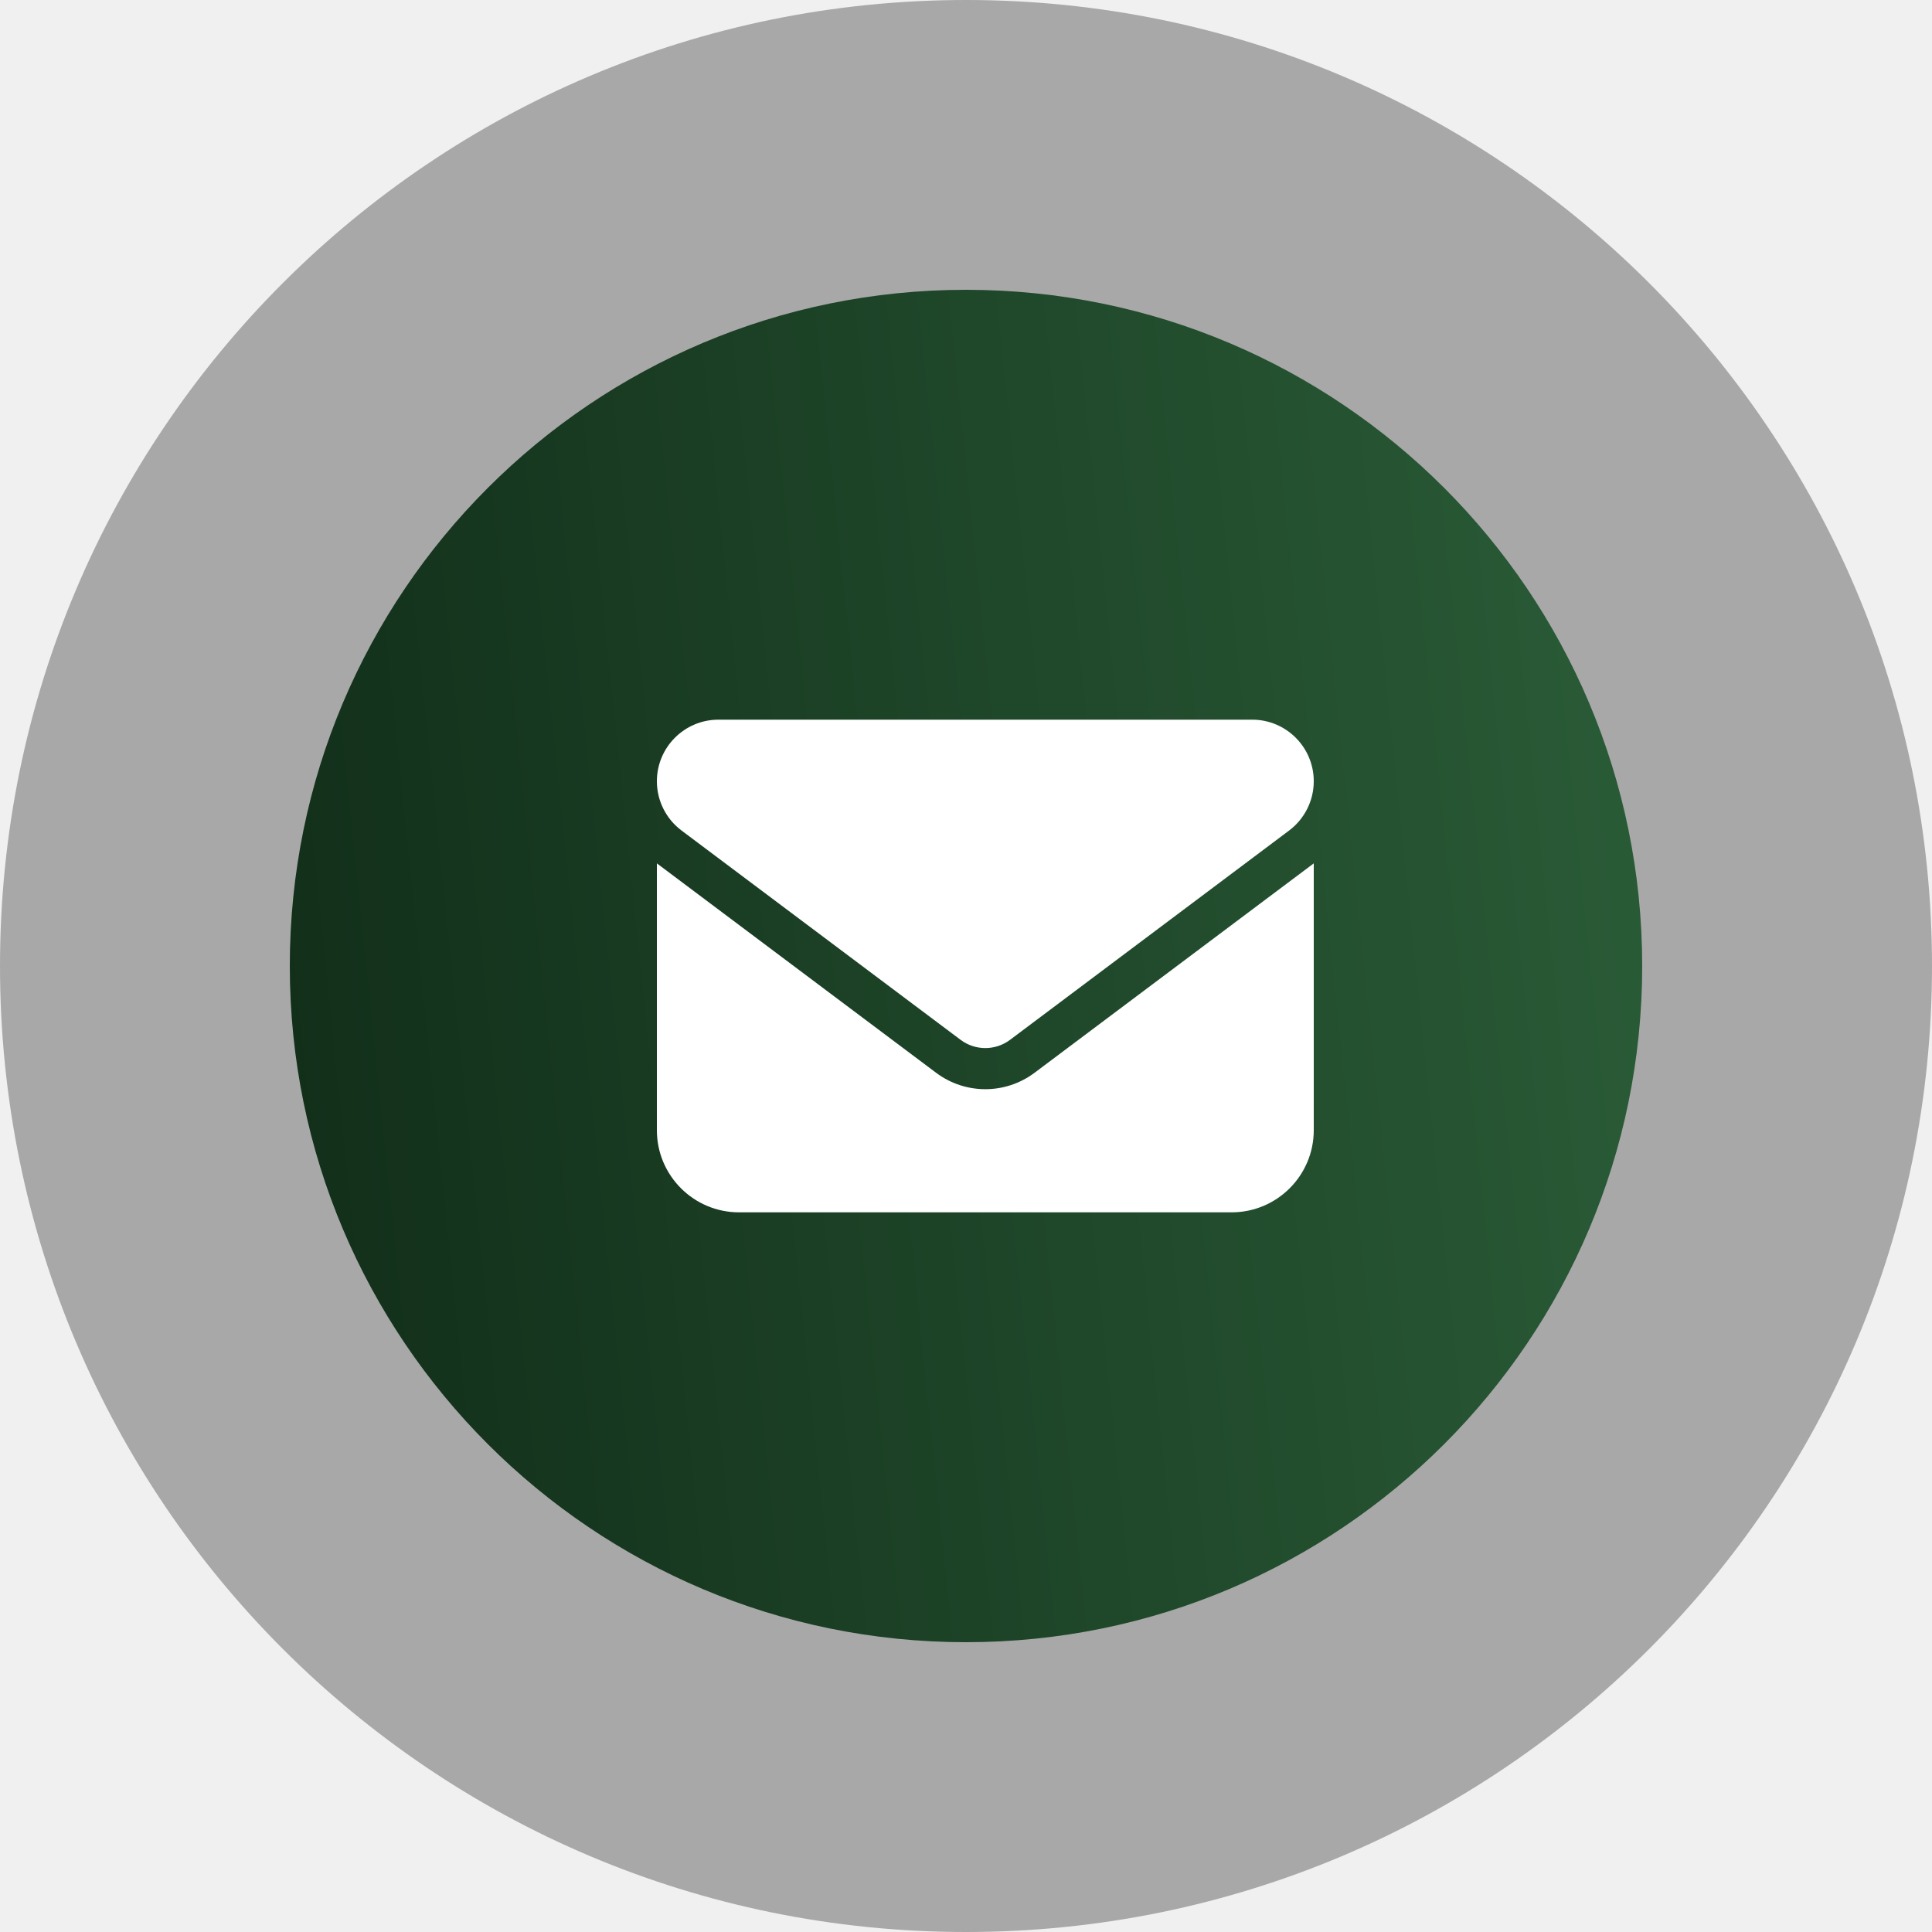
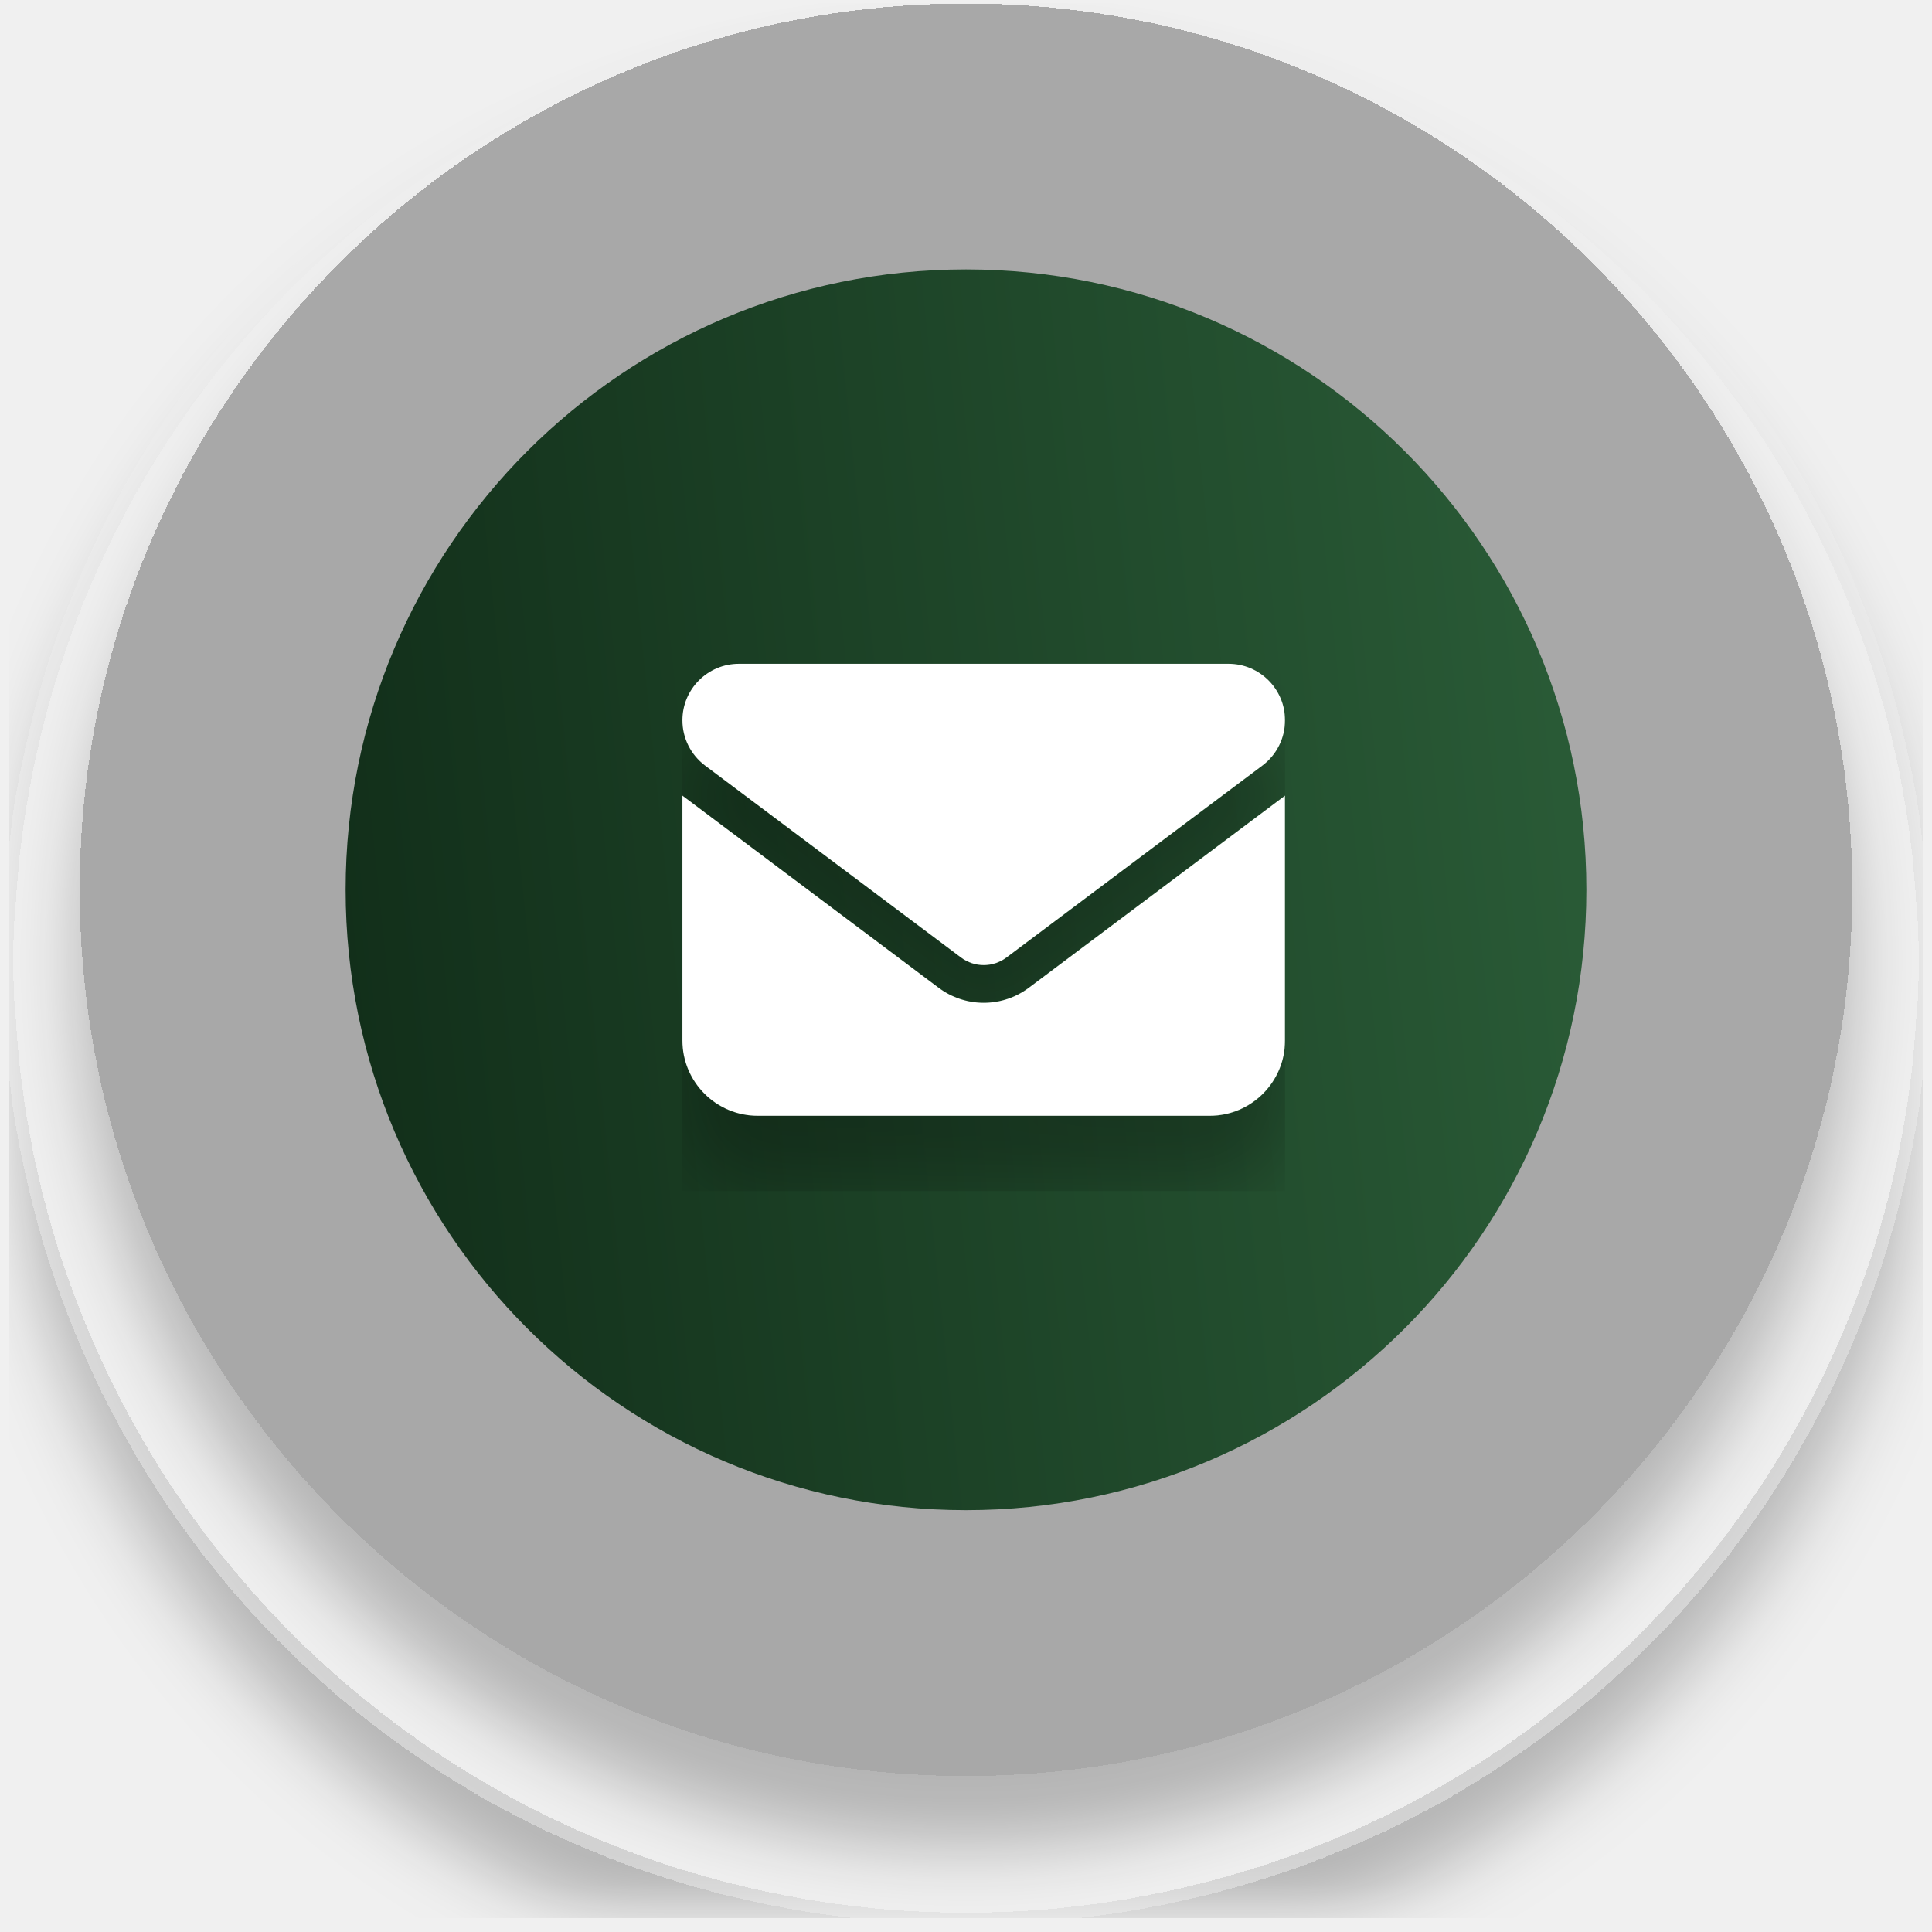
- <svg xmlns="http://www.w3.org/2000/svg" width="100" height="100" viewBox="0 0 100 100" fill="none">
-   <circle cx="50" cy="50" r="50" fill="#0E0E0E" fill-opacity="0.32" />
-   <circle cx="50" cy="50" r="35" fill="url(#paint0_linear_169_69)" />
-   <path d="M37.188 37.25C35.428 37.25 34 38.678 34 40.438C34 41.44 34.471 42.383 35.275 42.987L49.725 53.825C50.482 54.389 51.518 54.389 52.275 53.825L66.725 42.987C67.528 42.383 68 41.44 68 40.438C68 38.678 66.572 37.25 64.812 37.25H37.188ZM34 44.688V58.5C34 60.844 35.906 62.75 38.25 62.75H63.75C66.094 62.75 68 60.844 68 58.5V44.688L53.55 55.525C52.036 56.66 49.964 56.66 48.45 55.525L34 44.688Z" fill="white" />
+ <svg xmlns="http://www.w3.org/2000/svg" width="109" height="109" viewBox="0 0 109 109" fill="none">
+   <g filter="url(#filter0_d_296_132)">
+     <g filter="url(#filter1_d_296_132)">
+       <circle cx="54.5" cy="50.2" r="50" fill="#0E0E0E" fill-opacity="0.32" shape-rendering="crispEdges" />
+     </g>
+     <circle cx="54.5" cy="50.2" r="35" fill="url(#paint0_linear_296_132)" />
+     <g clip-path="url(#clip0_296_132)" filter="url(#filter2_d_296_132)">
+       <path d="M41.688 37.45C39.928 37.45 38.5 38.878 38.5 40.638C38.5 41.64 38.971 42.583 39.775 43.188L54.225 54.025C54.982 54.59 56.018 54.59 56.775 54.025L71.225 43.188C72.028 42.583 72.5 41.64 72.5 40.638C72.5 38.878 71.072 37.45 69.312 37.45H41.688ZM38.5 44.888V58.7C38.5 61.044 40.406 62.95 42.75 62.95H68.25C70.594 62.95 72.5 61.044 72.5 58.7V44.888L58.05 55.725C56.536 56.861 54.464 56.861 52.95 55.725L38.5 44.888Z" fill="white" />
+     </g>
+   </g>
  <defs>
-     <linearGradient id="paint0_linear_169_69" x1="116.5" y1="45" x2="15" y2="55.5" gradientUnits="userSpaceOnUse">
+     <filter id="filter0_d_296_132" x="0.5" y="0.2" width="108" height="108" filterUnits="userSpaceOnUse" color-interpolation-filters="sRGB">
+       <feFlood flood-opacity="0" result="BackgroundImageFix" />
+       <feColorMatrix in="SourceAlpha" type="matrix" values="0 0 0 0 0 0 0 0 0 0 0 0 0 0 0 0 0 0 127 0" result="hardAlpha" />
+       <feOffset dy="4" />
+       <feGaussianBlur stdDeviation="2" />
+       <feComposite in2="hardAlpha" operator="out" />
+       <feColorMatrix type="matrix" values="0 0 0 0 0 0 0 0 0 0 0 0 0 0 0 0 0 0 0.25 0" />
+       <feBlend mode="normal" in2="BackgroundImageFix" result="effect1_dropShadow_296_132" />
+       <feBlend mode="normal" in="SourceGraphic" in2="effect1_dropShadow_296_132" result="shape" />
+     </filter>
+     <filter id="filter1_d_296_132" x="0.5" y="0.2" width="108" height="108" filterUnits="userSpaceOnUse" color-interpolation-filters="sRGB">
+       <feFlood flood-opacity="0" result="BackgroundImageFix" />
+       <feColorMatrix in="SourceAlpha" type="matrix" values="0 0 0 0 0 0 0 0 0 0 0 0 0 0 0 0 0 0 127 0" result="hardAlpha" />
+       <feOffset dy="4" />
+       <feGaussianBlur stdDeviation="2" />
+       <feComposite in2="hardAlpha" operator="out" />
+       <feColorMatrix type="matrix" values="0 0 0 0 0 0 0 0 0 0 0 0 0 0 0 0 0 0 0.25 0" />
+       <feBlend mode="normal" in2="BackgroundImageFix" result="effect1_dropShadow_296_132" />
+       <feBlend mode="normal" in="SourceGraphic" in2="effect1_dropShadow_296_132" result="shape" />
+     </filter>
+     <filter id="filter2_d_296_132" x="34.5" y="33.2" width="42" height="42" filterUnits="userSpaceOnUse" color-interpolation-filters="sRGB">
+       <feFlood flood-opacity="0" result="BackgroundImageFix" />
+       <feColorMatrix in="SourceAlpha" type="matrix" values="0 0 0 0 0 0 0 0 0 0 0 0 0 0 0 0 0 0 127 0" result="hardAlpha" />
+       <feOffset dy="4" />
+       <feGaussianBlur stdDeviation="2" />
+       <feComposite in2="hardAlpha" operator="out" />
+       <feColorMatrix type="matrix" values="0 0 0 0 0 0 0 0 0 0 0 0 0 0 0 0 0 0 0.25 0" />
+       <feBlend mode="normal" in2="BackgroundImageFix" result="effect1_dropShadow_296_132" />
+       <feBlend mode="normal" in="SourceGraphic" in2="effect1_dropShadow_296_132" result="shape" />
+     </filter>
+     <linearGradient id="paint0_linear_296_132" x1="121" y1="45.2" x2="19.5" y2="55.7" gradientUnits="userSpaceOnUse">
      <stop stop-color="#346E43" />
      <stop offset="1" stop-color="#122F1A" />
    </linearGradient>
+     <clipPath id="clip0_296_132">
+       <rect width="34" height="34" fill="white" transform="translate(38.5 33.2002)" />
+     </clipPath>
  </defs>
</svg>
